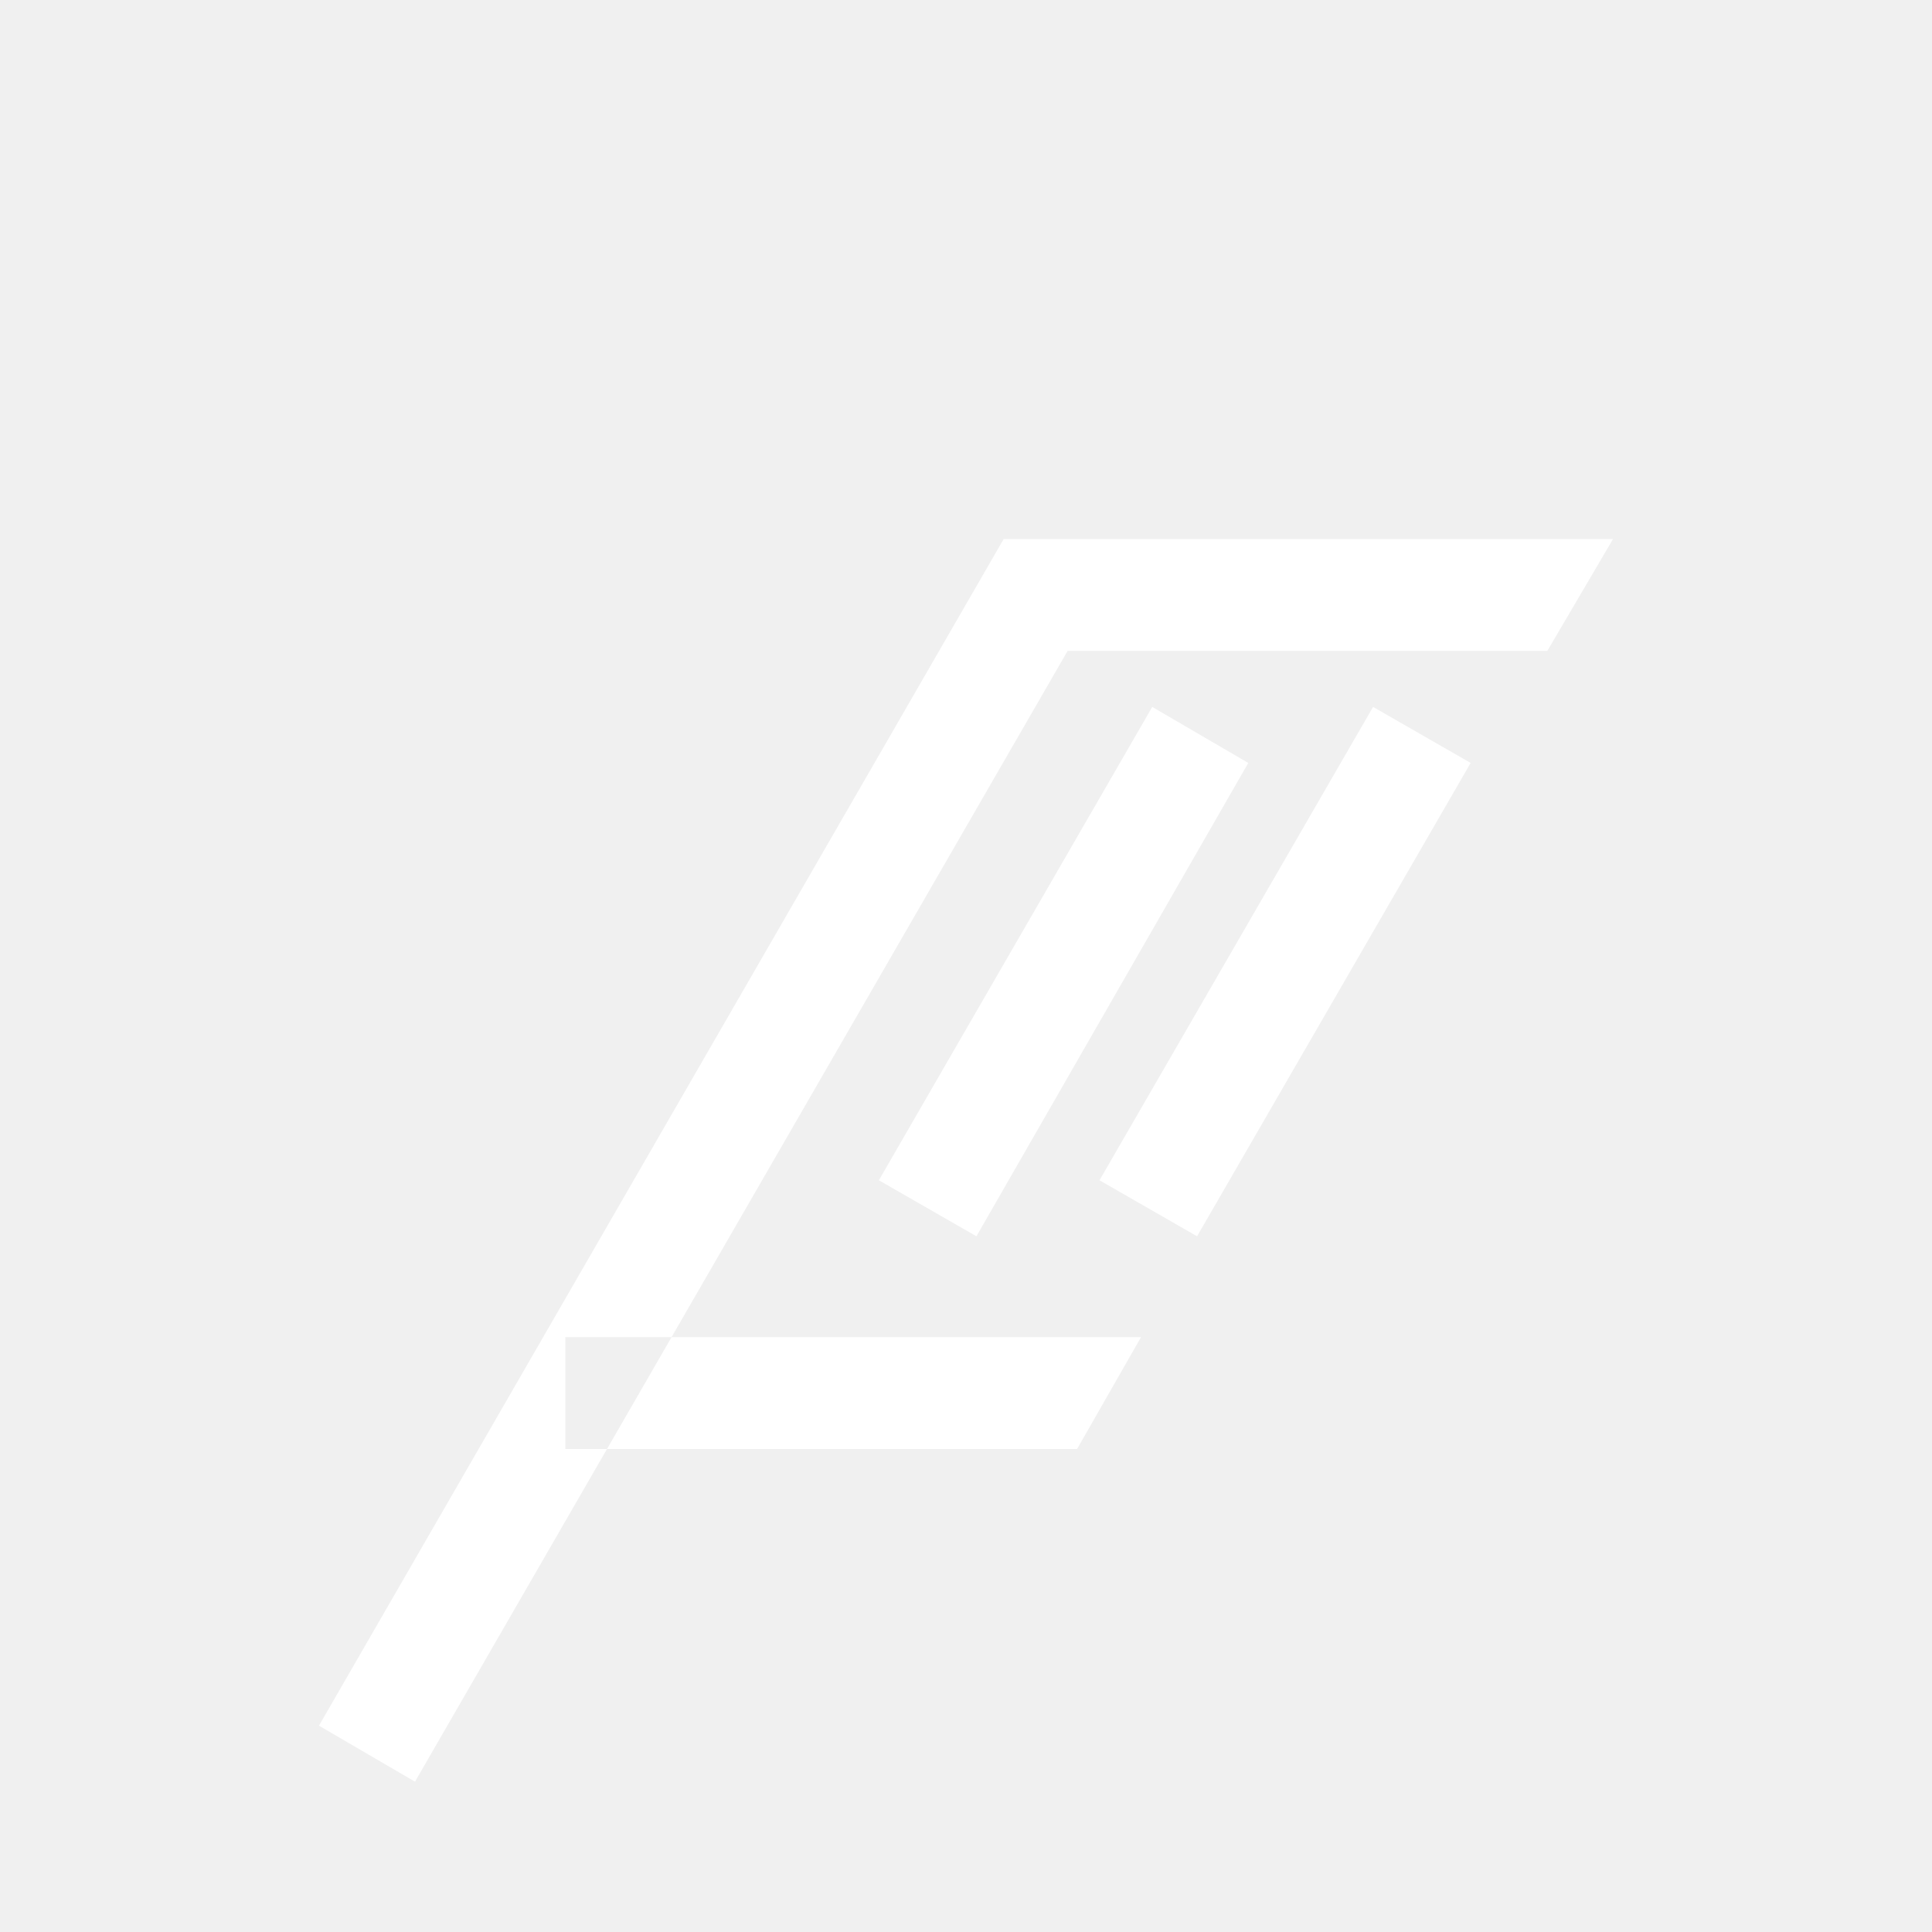
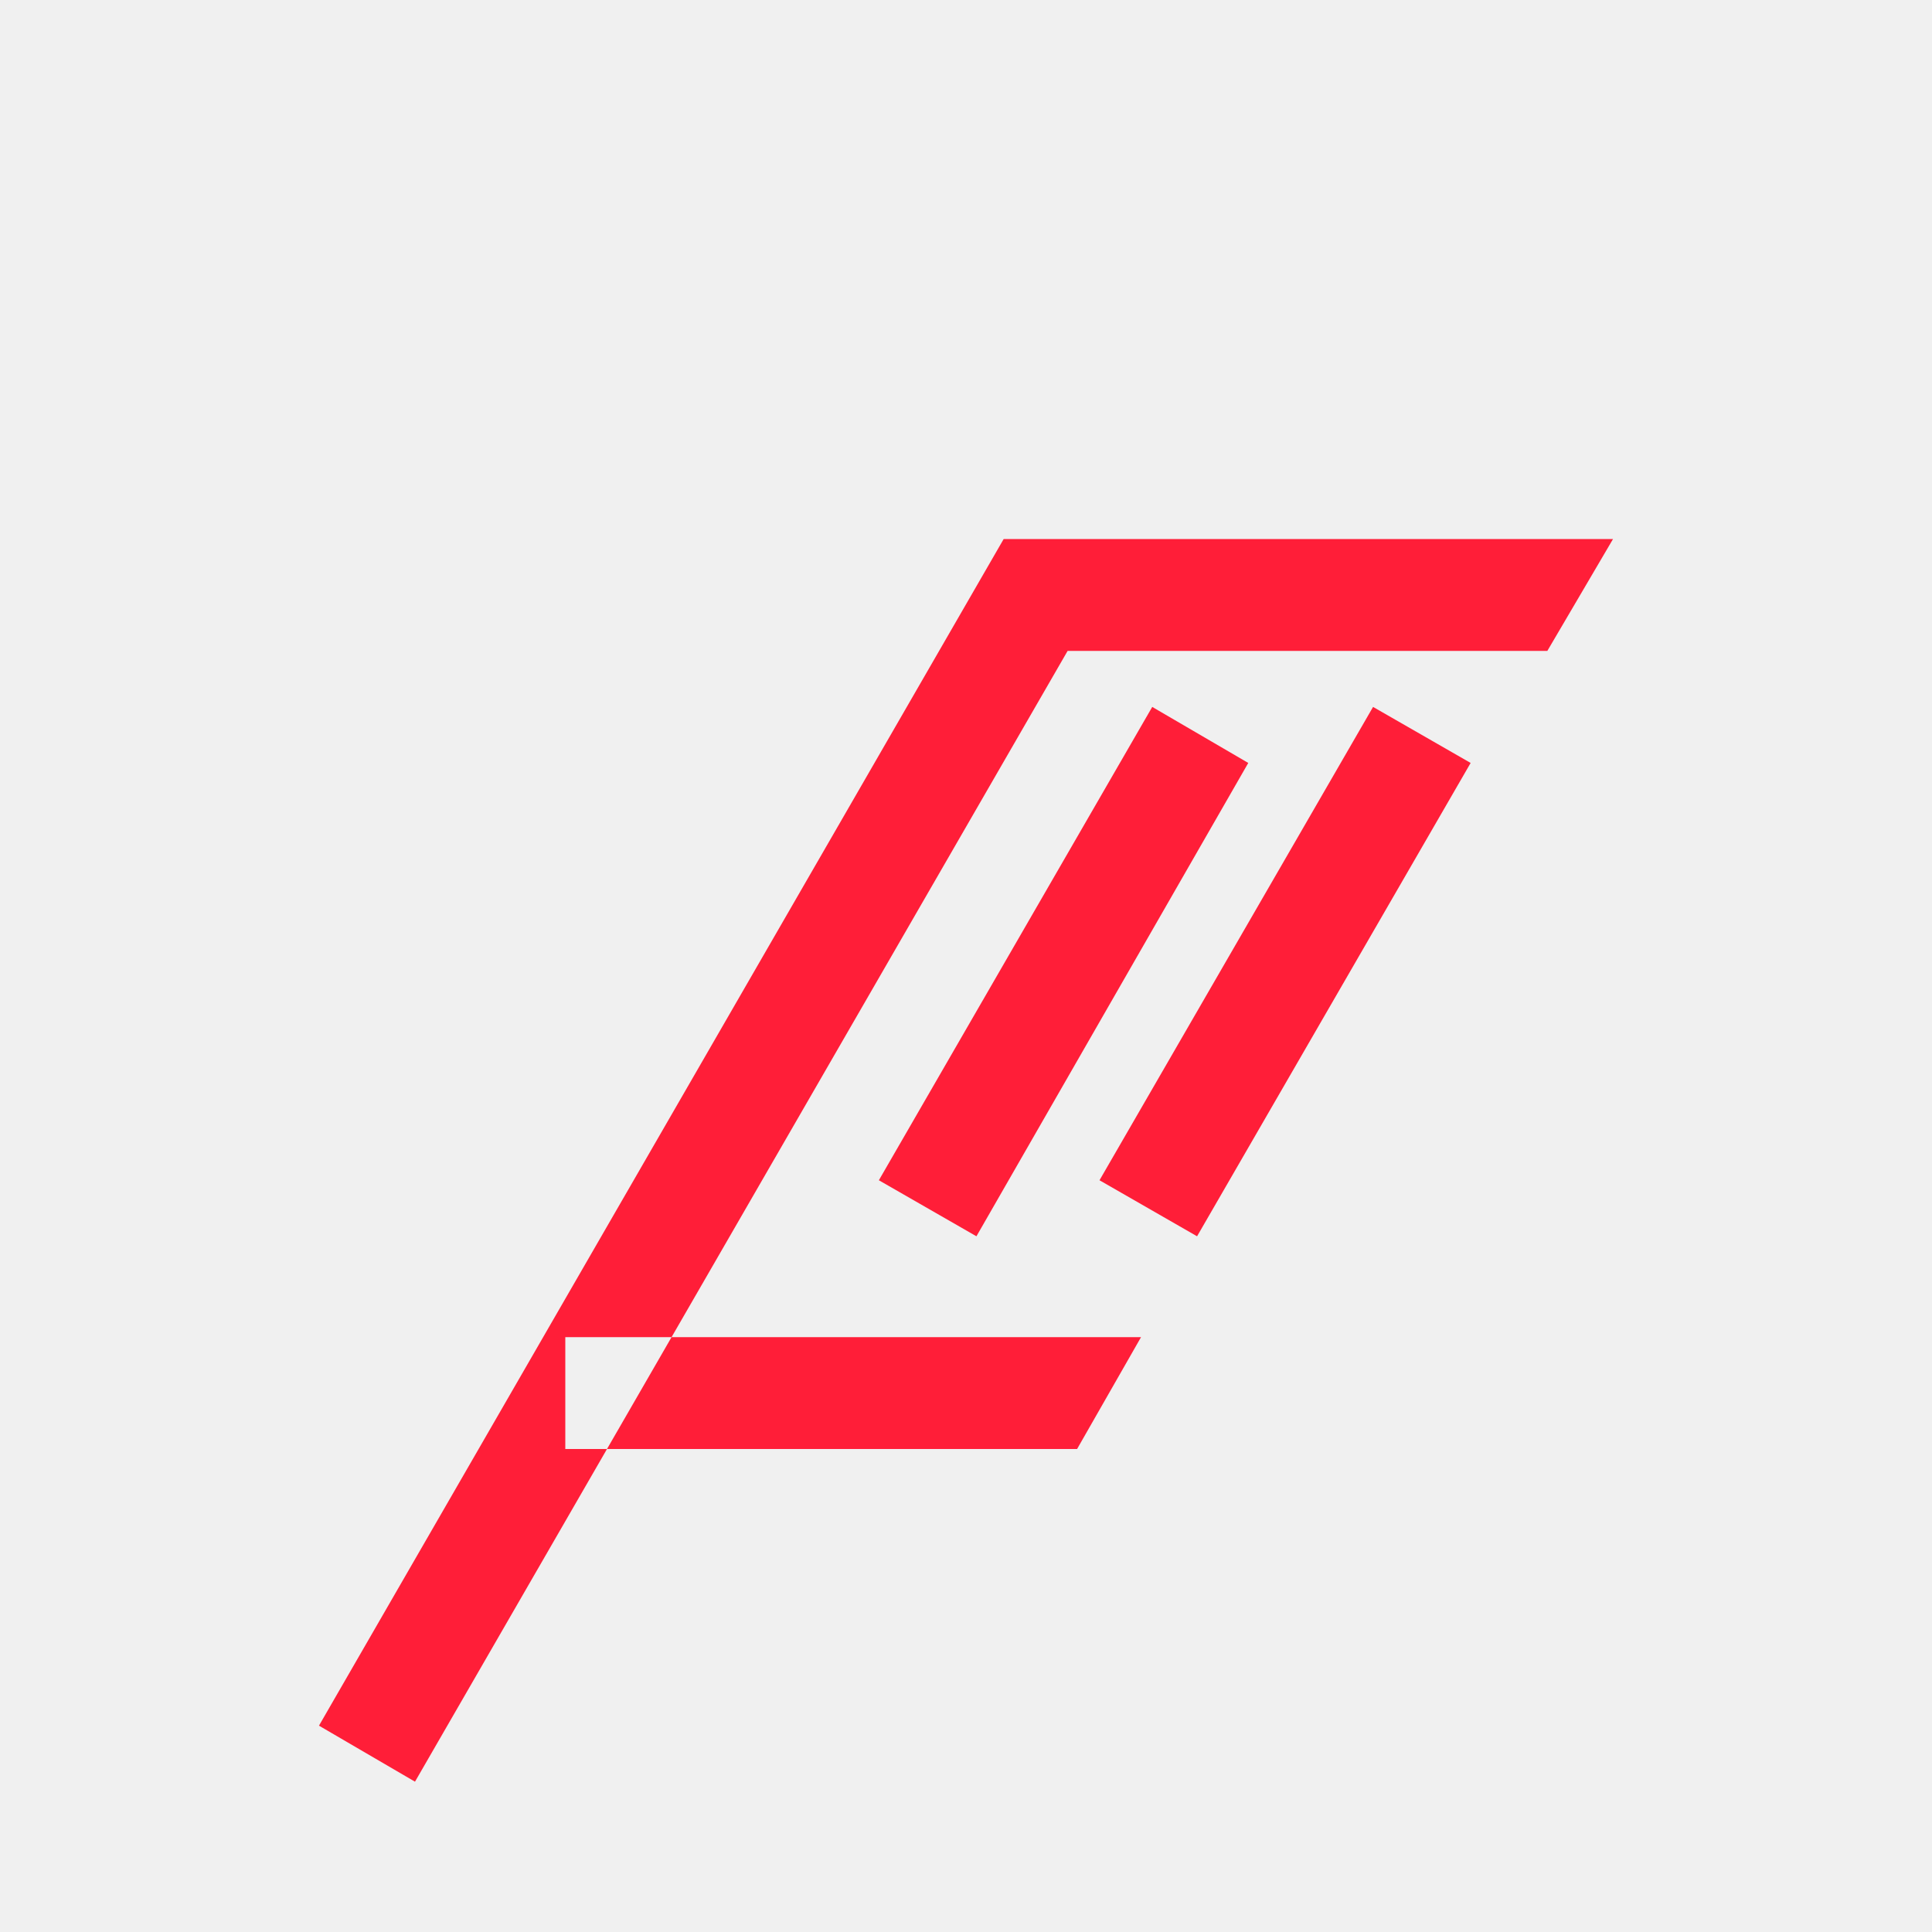
- <svg xmlns="http://www.w3.org/2000/svg" viewBox="0 0 1000 1000" width="100%" height="100%">
-   <path d="M 214.8,922.2 L 165.1,893.2 L 519.5,279 L 834.9,279 L 800.9,336.9 L 552.6,336.9 Z M 557.5,750 L 292.6,750 L 292.6,692.1 L 590.6,692.1 Z M 505.4,639.9 L 454.9,610.9 L 596.4,365.9 L 646.1,394.9 Z M 619.6,639.9 L 569.1,610.9 L 710.7,365.9 L 761.2,394.9 Z" fill="#FFFFFF" fill-rule="evenodd" />
+ <svg xmlns="http://www.w3.org/2000/svg" viewBox="0 0 1000 1000" width="1000" height="1000">
+   <path d="M 214.8,922.2 L 165.1,893.2 L 519.5,279 L 834.9,279 L 800.9,336.9 L 552.6,336.9 Z M 557.5,750 L 292.6,750 L 292.6,692.1 L 590.6,692.1 Z M 505.4,639.9 L 454.9,610.9 L 596.4,365.9 L 646.1,394.9 Z M 619.6,639.9 L 569.1,610.9 L 710.7,365.9 L 761.2,394.9 Z" fill="#FF1E38" fill-rule="evenodd" />
</svg>
